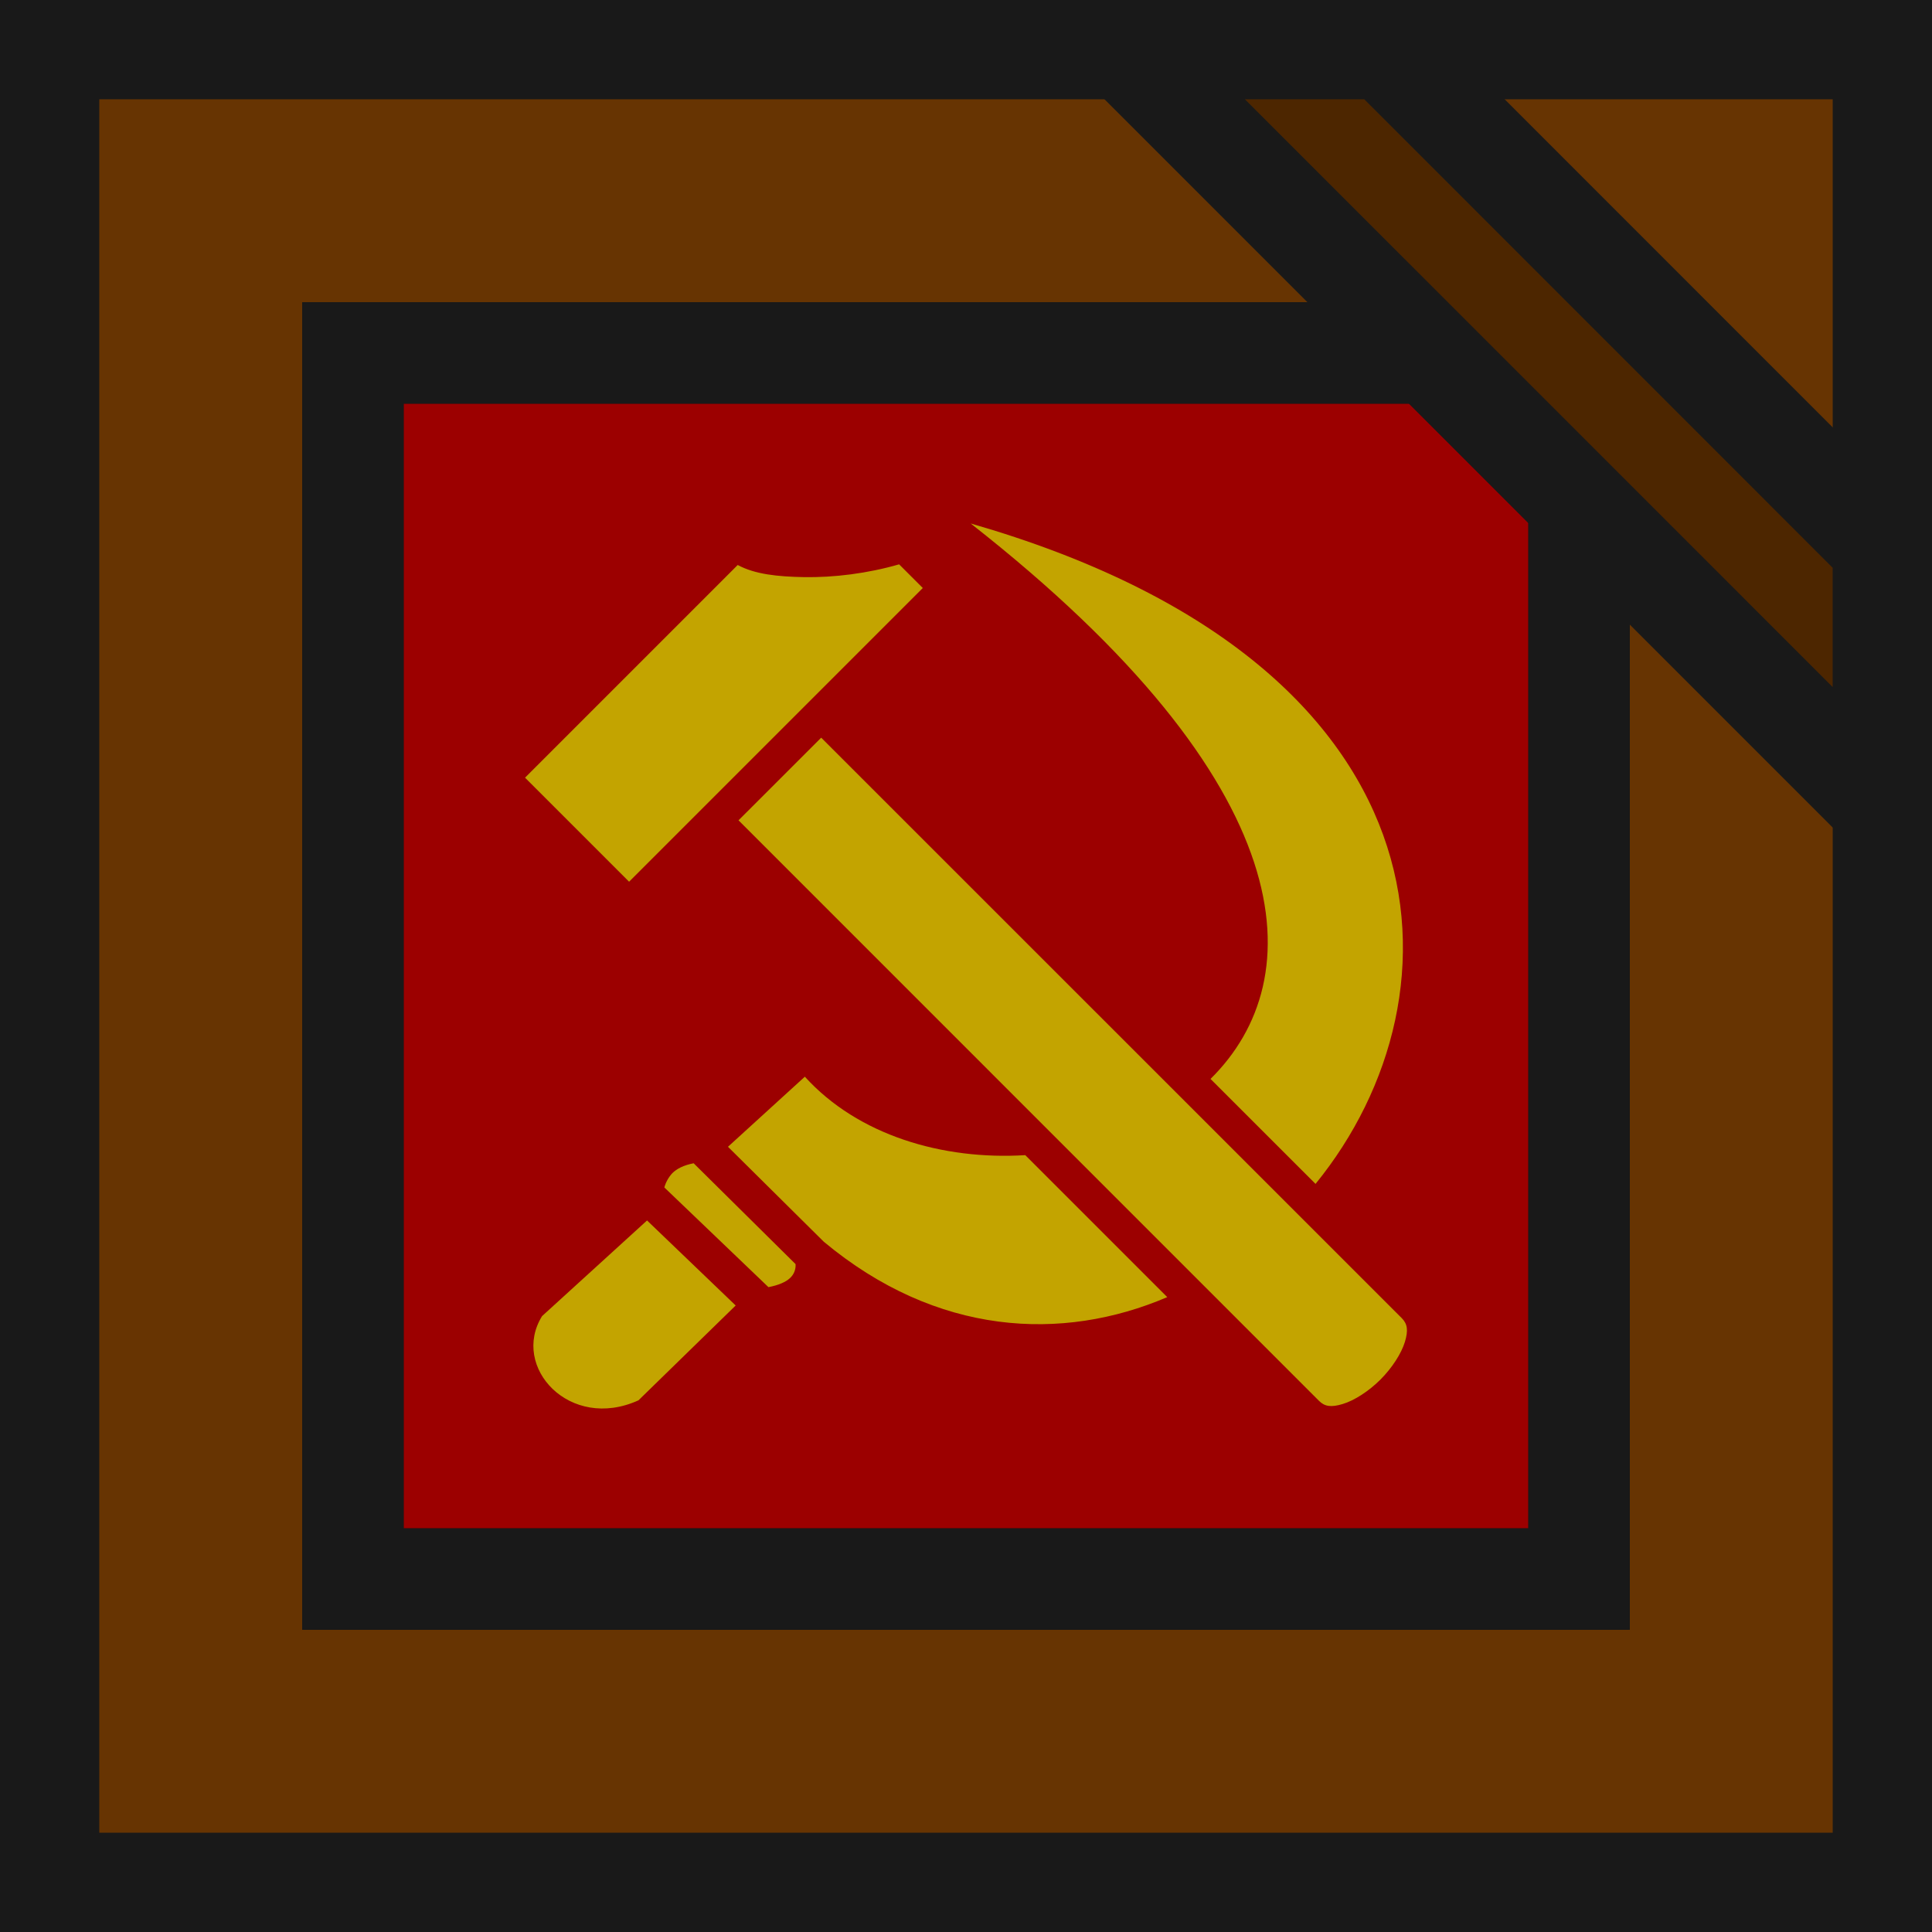
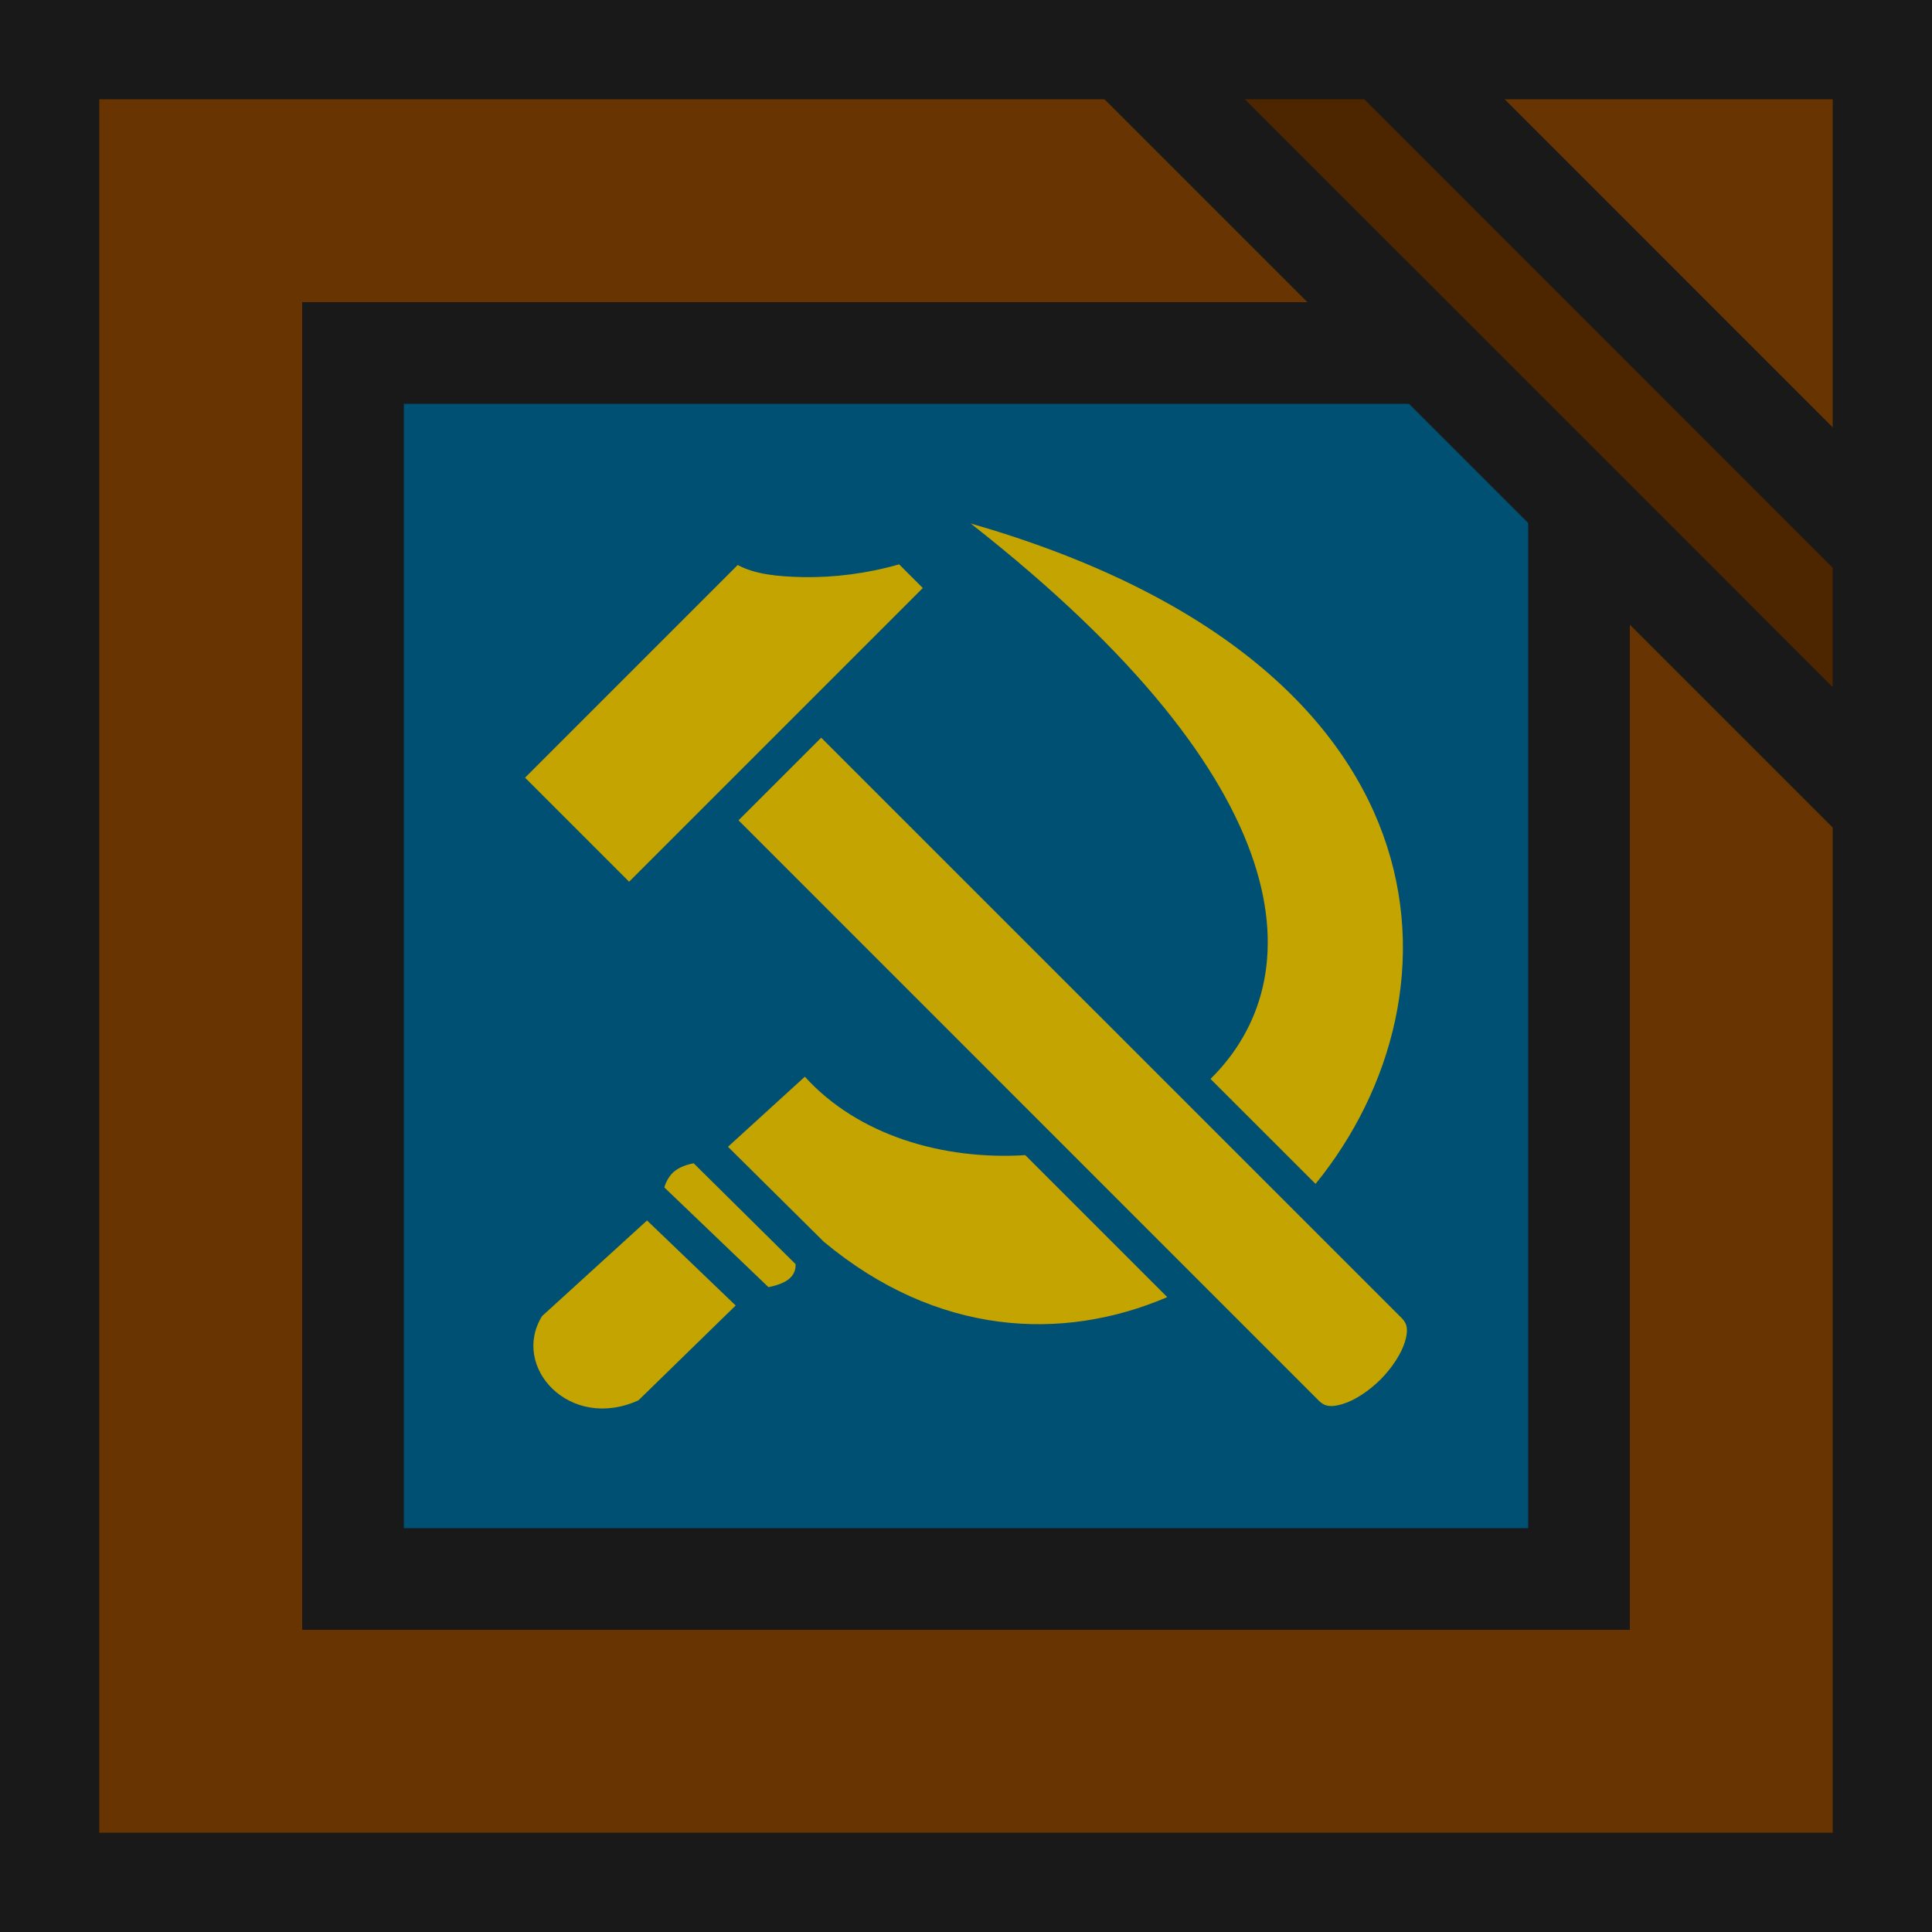
- <svg xmlns="http://www.w3.org/2000/svg" width="144" height="144" viewBox="0 0 38.1 38.1">
-   <g transform="translate(0 -258.9)">
-     <rect width="36.142" height="36.142" x=".979" y="259.879" rx="0" fill="#630" fill-opacity=".99" stroke="#191919" stroke-width="1.958" />
-     <path fill="#c00" stroke="#191919" stroke-width="2" d="M6.96 265.86h24.18v24.18H6.96z" />
-     <path d="M19.142 269.223c6.595 5.17 6.727 8.983 4.73 10.954l2.071 2.07c3.045-3.741 2.78-10.265-6.801-13.024zm-1.411.806c-.622.18-1.29.263-1.883.252-.51-.01-.957-.054-1.3-.239l-4.194 4.194 2.052 2.052 5.792-5.792zm-1.536 3.418l-1.631 1.63 11.449 11.45c.111.111.24.13.468.06.228-.069.51-.25.742-.481.231-.232.412-.514.482-.742.07-.23.05-.357-.061-.469l-11.45-11.448zm-.323 6.686l-1.516 1.382 1.89 1.873c2.224 1.853 4.698 1.98 6.773 1.092l-2.8-2.8c-1.628.1-3.298-.39-4.347-1.547zm-2.192 1.707c-.206.04-.334.11-.421.195a.692.692 0 0 0-.158.282l2.053 1.966c.203-.038.344-.104.42-.174a.34.34 0 0 0 .115-.28l-2.01-1.989zm-.92 1.128l-2.07 1.886c-.622 1.004.547 2.277 1.901 1.661l1.917-1.87-1.748-1.677z" fill="#ffd600" />
-     <path fill-opacity=".236" stroke="#191919" stroke-width="2" d="M6.96 265.86h24.18v24.18H6.96z" />
-     <path d="M37.12 274.813v-5.122l-9.81-9.812h-5.123z" fill="#4d2600" stroke="#191919" stroke-width="1.958" />
+ <svg xmlns="http://www.w3.org/2000/svg" width="144" height="144" viewBox="0 0 38.1 38.1" version="1.1" id="svg4">
+   <defs id="defs4" />
+   <g transform="translate(0 -258.9)" id="g4">
+     <rect width="36.142" height="36.142" x=".979" y="259.879" rx="0" fill="#630" fill-opacity=".99" stroke="#191919" stroke-width="1.958" id="rect1" />
+     <path fill="#c00" stroke="#191919" stroke-width="2" d="M6.96 265.86h24.18v24.18H6.96z" id="path1" style="fill:#006898;fill-opacity:1" />
+     <path d="M19.142 269.223c6.595 5.17 6.727 8.983 4.73 10.954l2.071 2.07c3.045-3.741 2.78-10.265-6.801-13.024zm-1.411.806c-.622.18-1.29.263-1.883.252-.51-.01-.957-.054-1.3-.239l-4.194 4.194 2.052 2.052 5.792-5.792zm-1.536 3.418l-1.631 1.63 11.449 11.45c.111.111.24.13.468.06.228-.069.51-.25.742-.481.231-.232.412-.514.482-.742.07-.23.05-.357-.061-.469l-11.45-11.448zm-.323 6.686l-1.516 1.382 1.89 1.873c2.224 1.853 4.698 1.98 6.773 1.092l-2.8-2.8c-1.628.1-3.298-.39-4.347-1.547zm-2.192 1.707c-.206.04-.334.11-.421.195a.692.692 0 0 0-.158.282l2.053 1.966c.203-.038.344-.104.42-.174a.34.34 0 0 0 .115-.28l-2.01-1.989zm-.92 1.128l-2.07 1.886c-.622 1.004.547 2.277 1.901 1.661l1.917-1.87-1.748-1.677z" fill="#ffd600" id="path2" />
+     <path fill-opacity=".236" stroke="#191919" stroke-width="2" d="M6.96 265.86h24.18v24.18H6.96z" id="path3" />
+     <path d="M37.12 274.813v-5.122l-9.81-9.812h-5.123z" fill="#4d2600" stroke="#191919" stroke-width="1.958" id="path4" />
  </g>
</svg>
